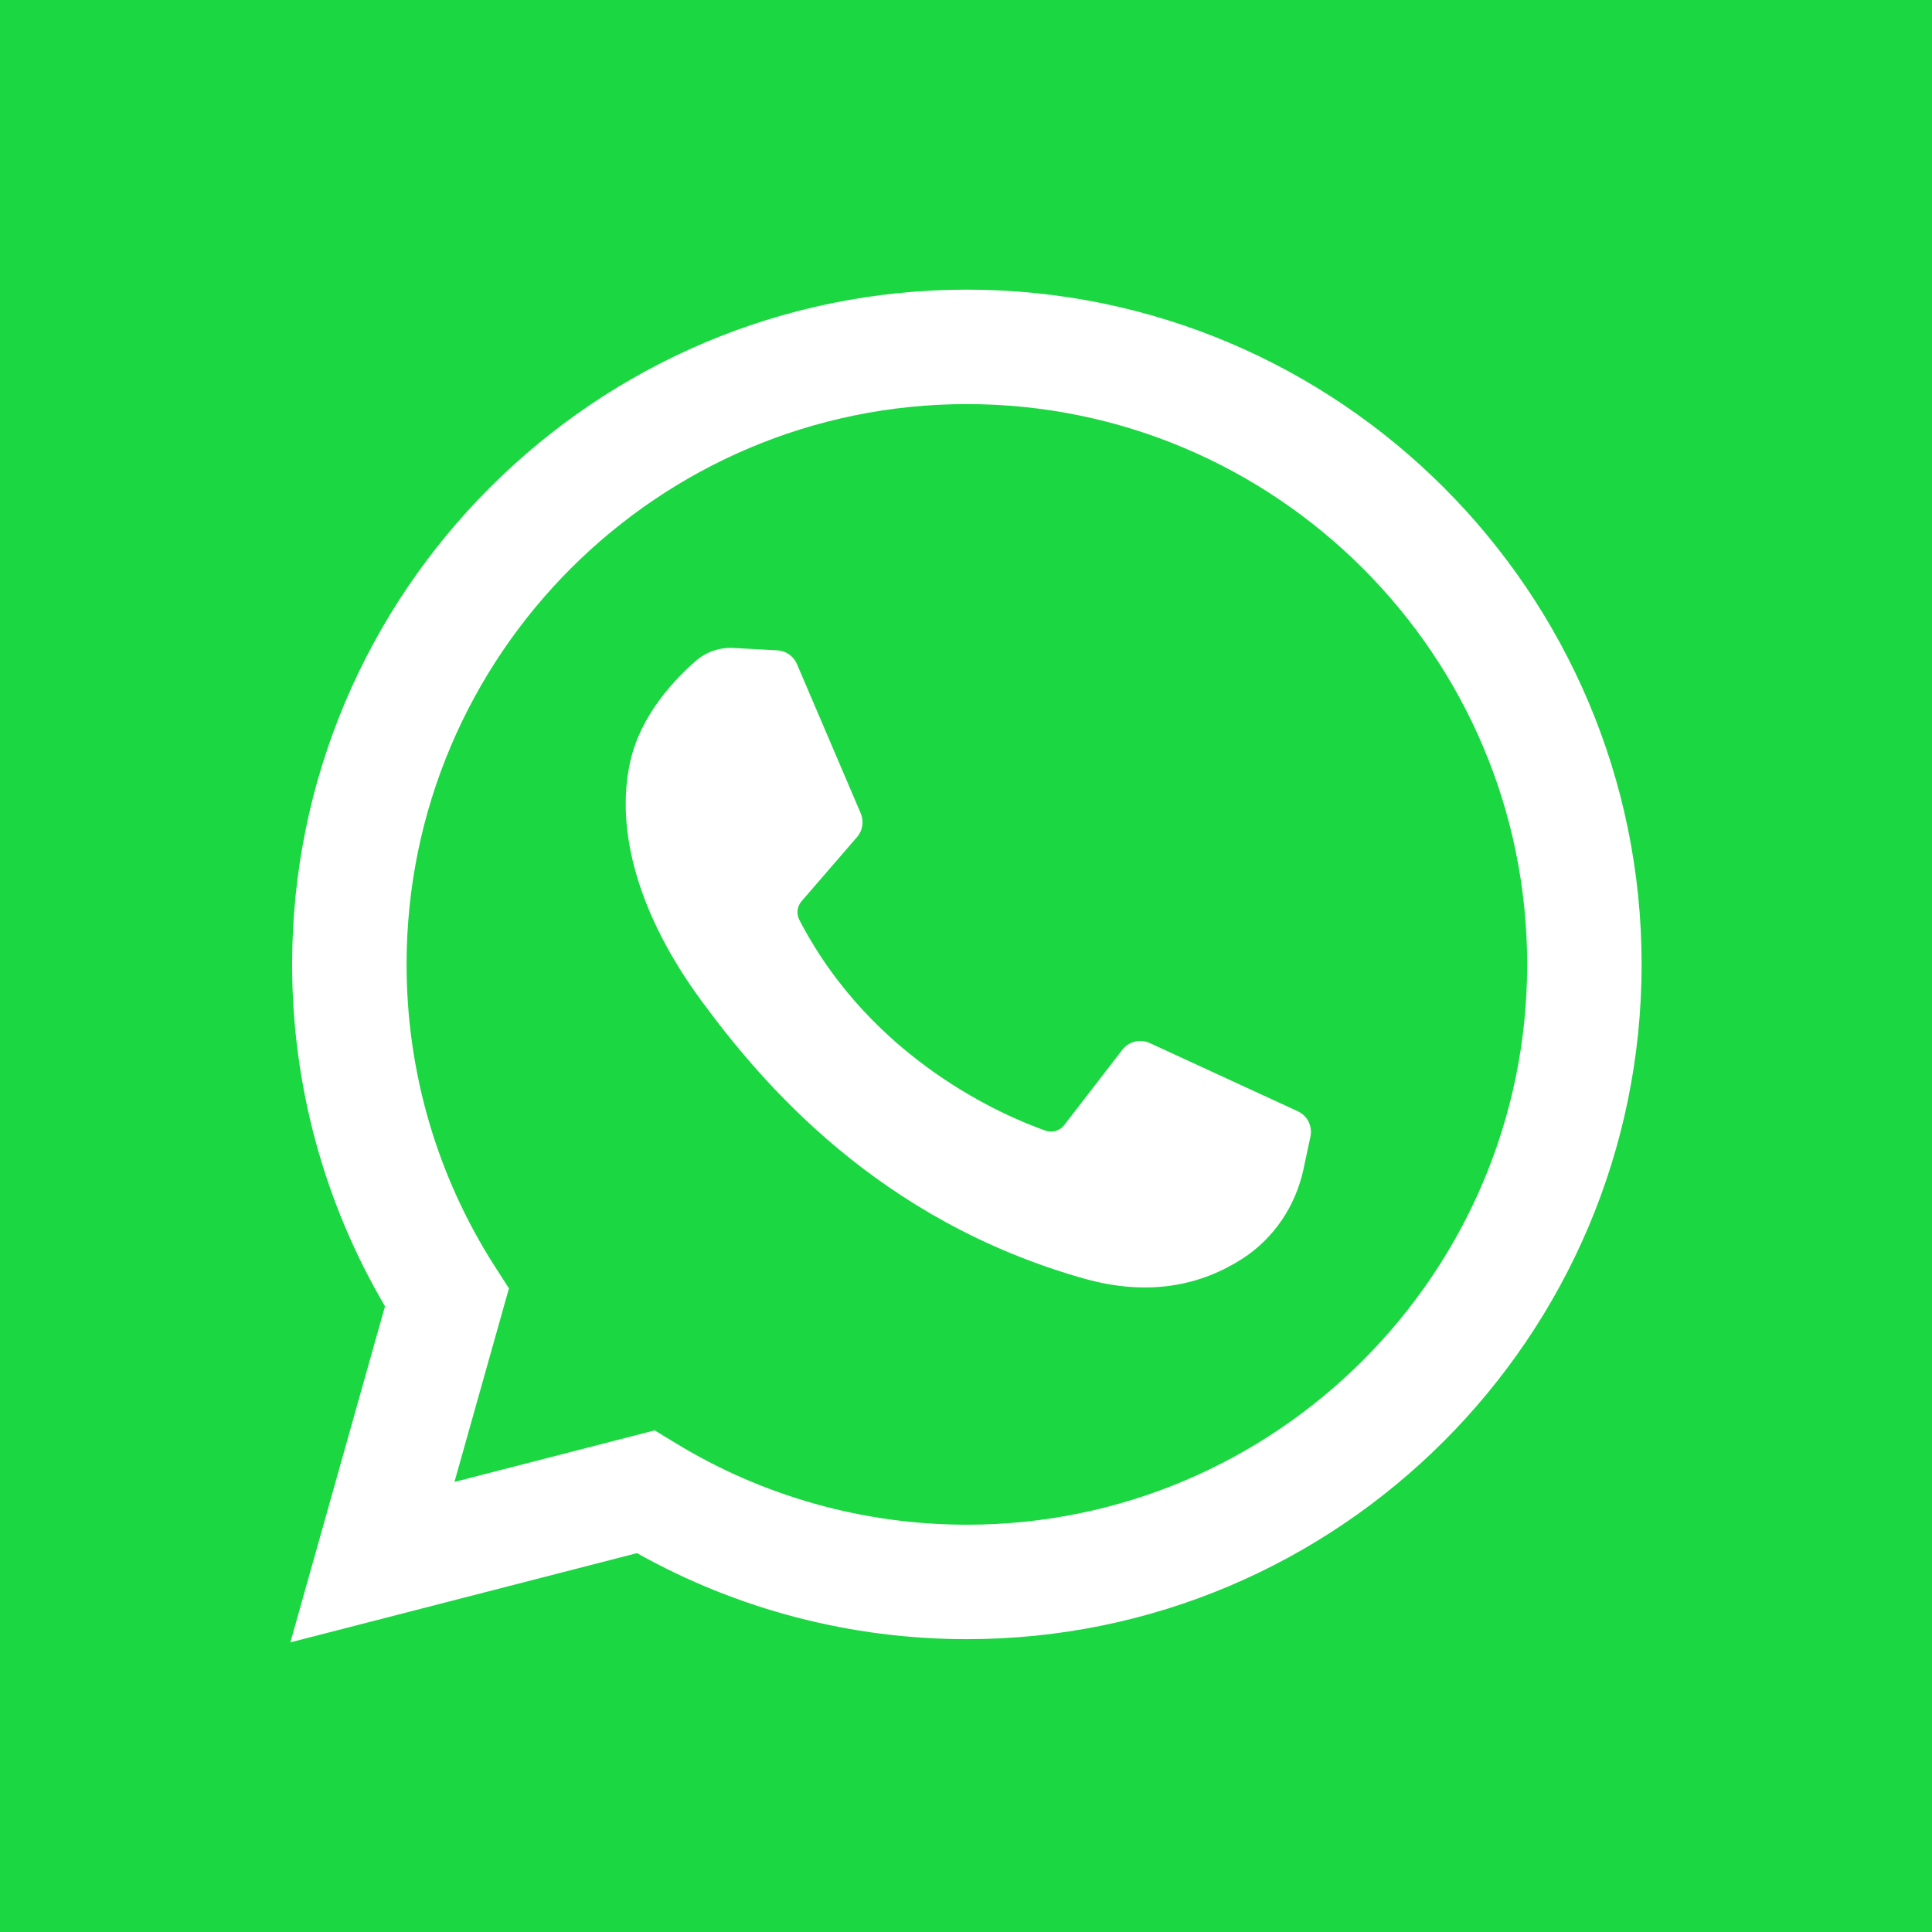
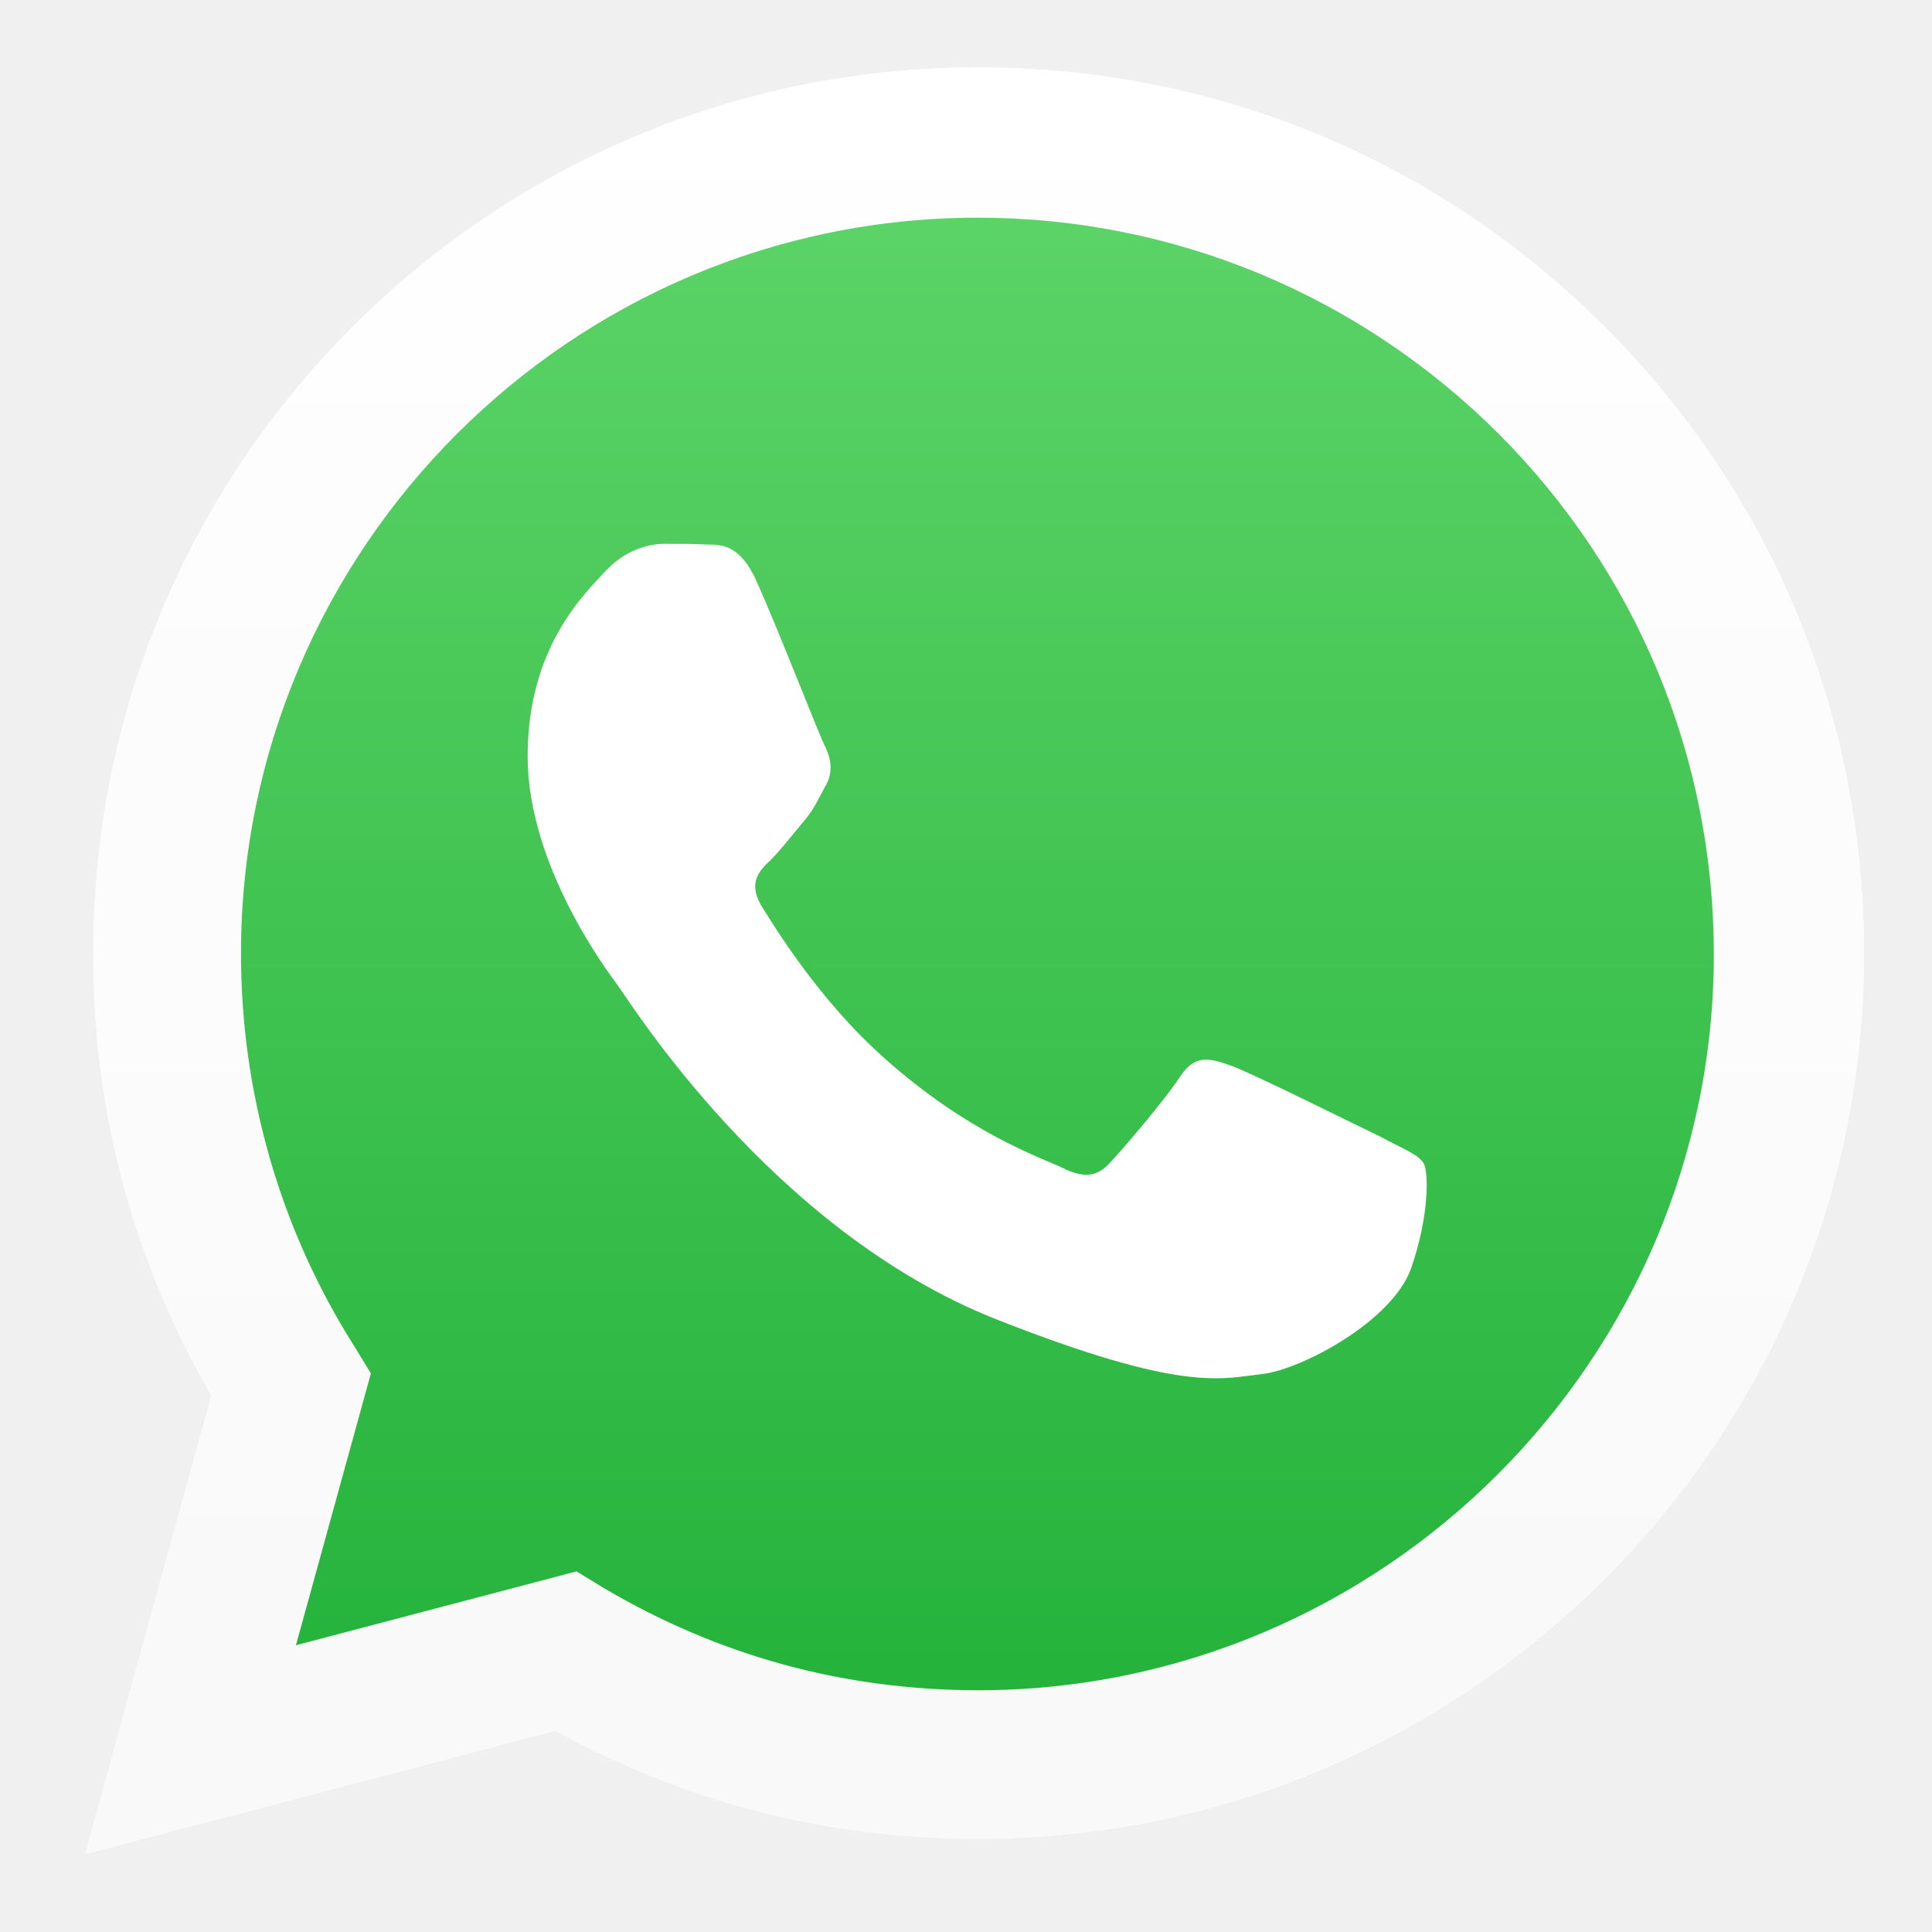
- <svg xmlns="http://www.w3.org/2000/svg" width="70" height="70" viewBox="0 0 70 70" fill="none">
-   <g clip-path="url(#clip0_45_2)">
-     <path d="M70 0H0V70H70V0Z" fill="#1BD741" />
-     <path d="M10.521 59.506L13.949 47.328C11.744 43.582 10.584 39.32 10.584 34.942C10.584 21.461 21.551 10.494 35.031 10.494C48.512 10.494 59.479 21.461 59.479 34.942C59.479 48.423 48.512 59.39 35.031 59.39C30.831 59.39 26.718 58.315 23.079 56.273L10.521 59.506ZM23.721 51.825L24.47 52.282C27.642 54.219 31.294 55.243 35.031 55.243C46.225 55.243 55.332 46.136 55.332 34.942C55.332 23.748 46.225 14.641 35.031 14.641C23.838 14.641 14.731 23.748 14.731 34.942C14.731 38.842 15.839 42.63 17.936 45.895L18.44 46.68L16.466 53.693L23.721 51.825Z" fill="white" />
-     <path d="M28.164 23.563L26.577 23.477C26.079 23.45 25.59 23.616 25.214 23.943C24.445 24.611 23.215 25.902 22.837 27.585C22.274 30.093 23.144 33.166 25.397 36.237C27.65 39.309 31.849 44.225 39.272 46.324C41.665 47 43.547 46.544 44.999 45.615C46.149 44.88 46.941 43.699 47.227 42.364L47.48 41.181C47.561 40.805 47.37 40.424 47.021 40.263L41.659 37.792C41.311 37.631 40.898 37.733 40.664 38.036L38.559 40.764C38.401 40.971 38.128 41.052 37.883 40.966C36.441 40.459 31.613 38.437 28.964 33.334C28.849 33.113 28.877 32.844 29.04 32.655L31.052 30.328C31.257 30.091 31.309 29.757 31.186 29.468L28.875 24.061C28.752 23.773 28.476 23.58 28.164 23.563Z" fill="white" />
+ <svg xmlns="http://www.w3.org/2000/svg" width="61" height="61" viewBox="0 0 61 61" fill="none">
+   <path d="M2.691 58.54L6.673 44.066C4.187 39.742 2.939 35.087 2.947 30.108C2.924 14.664 15.461 2.129 30.876 2.129C38.352 2.129 45.373 5.022 50.666 10.316C55.951 15.601 58.853 22.624 58.853 30.108C58.853 45.52 46.316 58.055 30.9 58.055C26.151 58.061 21.697 56.924 17.54 54.645L2.691 58.54ZM18.195 49.61L19.043 50.127C22.689 52.285 26.631 53.36 30.876 53.368C43.67 53.368 54.112 42.926 54.112 30.132C54.112 23.934 51.689 18.074 47.316 13.694C42.934 9.322 37.073 6.873 30.876 6.873C18.051 6.873 7.609 17.314 7.609 30.108C7.609 34.489 8.832 38.78 11.167 42.474L11.711 43.362L9.344 51.946L18.187 49.618L18.195 49.61Z" fill="white" />
+   <mask id="mask0_47_3" style="mask-type:luminance" maskUnits="userSpaceOnUse" x="2" y="2" width="57" height="57">
+     <path d="M2.779 2.743H58.046V58.605H2.779V2.743Z" fill="white" />
+   </mask>
+   <g mask="url(#mask0_47_3)">
+     <mask id="mask1_47_3" style="mask-type:luminance" maskUnits="userSpaceOnUse" x="3" y="3" width="55" height="55">
+       <path d="M3.659 57.57L7.497 43.581C5.09 39.41 3.891 34.917 3.891 30.108C3.891 15.237 16.004 3.123 30.876 3.123C38.096 3.123 44.869 5.935 49.986 11.027C52.521 13.556 54.48 16.474 55.847 19.779C57.214 23.085 57.894 26.528 57.886 30.108C57.886 44.979 45.772 57.093 30.9 57.093C26.383 57.093 21.945 55.954 17.995 53.796L3.659 57.57Z" fill="white" />
+     </mask>
+     <g mask="url(#mask1_47_3)">
+       <path d="M3.659 3.123V57.57H57.894V3.123H3.659Z" fill="url(#paint0_linear_47_3)" />
+     </g>
  </g>
+   <mask id="mask2_47_3" style="mask-type:luminance" maskUnits="userSpaceOnUse" x="0" y="0" width="61" height="59">
+     <path d="M0.732 0.674H60.093V58.605H0.732V0.674Z" fill="white" />
+   </mask>
+   <g mask="url(#mask2_47_3)">
+     <mask id="mask3_47_3" style="mask-type:luminance" maskUnits="userSpaceOnUse" x="2" y="2" width="57" height="57">
+       <path d="M2.691 58.54L6.673 44.066C4.187 39.742 2.939 35.087 2.947 30.108C2.923 14.664 15.461 2.129 30.876 2.129C38.352 2.129 45.373 5.022 50.666 10.316C55.951 15.601 58.853 22.624 58.853 30.108C58.853 45.52 46.316 58.055 30.9 58.055C26.151 58.063 21.697 56.924 17.54 54.645L2.691 58.54ZM18.195 49.61L19.043 50.127C22.689 52.285 26.631 53.36 30.876 53.368C43.669 53.368 54.112 42.926 54.112 30.132C54.112 23.934 51.689 18.074 47.316 13.694C42.934 9.322 37.073 6.873 30.876 6.873C18.051 6.873 7.609 17.314 7.609 30.108C7.609 34.489 8.832 38.78 11.167 42.474L11.711 43.362L9.344 51.946L18.187 49.618L18.195 49.61Z" fill="white" />
+     </mask>
+     <g mask="url(#mask3_47_3)">
+       <path d="M2.691 2.129V58.54H58.853V2.129H2.691Z" fill="url(#paint1_linear_47_3)" />
+     </g>
+   </g>
+   <path fill-rule="evenodd" clip-rule="evenodd" d="M23.904 18.389C23.393 17.226 22.825 17.193 22.345 17.193C21.913 17.17 21.458 17.17 20.978 17.17C20.522 17.17 19.755 17.339 19.099 18.051C18.451 18.762 16.66 20.435 16.66 23.878C16.66 27.32 19.163 30.65 19.499 31.103C19.842 31.556 24.336 38.837 31.444 41.65C37.361 43.985 38.553 43.525 39.832 43.387C41.111 43.242 43.958 41.706 44.549 40.058C45.117 38.441 45.117 37.019 44.949 36.728C44.781 36.445 44.293 36.275 43.614 35.904C42.902 35.564 39.488 33.859 38.832 33.633C38.185 33.406 37.729 33.293 37.273 33.972C36.817 34.683 35.482 36.251 35.05 36.704C34.659 37.157 34.227 37.213 33.547 36.873C32.836 36.534 30.589 35.79 27.918 33.406C25.839 31.555 24.448 29.252 24.024 28.573C23.625 27.862 23.966 27.49 24.336 27.151C24.647 26.836 25.047 26.326 25.383 25.922C25.727 25.526 25.839 25.211 26.095 24.759C26.327 24.306 26.207 23.878 26.037 23.538C25.869 23.223 24.534 19.78 23.902 18.39L23.904 18.389Z" fill="white" />
  <defs>
-     <clipPath id="clip0_45_2">
-       <rect width="70" height="70" fill="white" />
-     </clipPath>
+     <linearGradient id="paint0_linear_47_3" x1="30.769" y1="57.574" x2="30.769" y2="3.12" gradientUnits="userSpaceOnUse">
+       <stop stop-color="#20B038" />
+       <stop offset="0.016" stop-color="#20B038" />
+       <stop offset="0.023" stop-color="#21B139" />
+       <stop offset="0.031" stop-color="#22B139" />
+       <stop offset="0.039" stop-color="#22B13A" />
+       <stop offset="0.047" stop-color="#23B23A" />
+       <stop offset="0.055" stop-color="#23B23B" />
+       <stop offset="0.062" stop-color="#24B23B" />
+       <stop offset="0.07" stop-color="#24B23B" />
+       <stop offset="0.078" stop-color="#25B33C" />
+       <stop offset="0.094" stop-color="#25B33C" />
+       <stop offset="0.102" stop-color="#26B43D" />
+       <stop offset="0.109" stop-color="#27B43D" />
+       <stop offset="0.117" stop-color="#27B43E" />
+       <stop offset="0.125" stop-color="#28B53E" />
+       <stop offset="0.133" stop-color="#28B53F" />
+       <stop offset="0.141" stop-color="#29B53F" />
+       <stop offset="0.148" stop-color="#29B53F" />
+       <stop offset="0.156" stop-color="#2AB640" />
+       <stop offset="0.164" stop-color="#2AB640" />
+       <stop offset="0.172" stop-color="#2BB640" />
+       <stop offset="0.18" stop-color="#2BB741" />
+       <stop offset="0.188" stop-color="#2CB741" />
+       <stop offset="0.195" stop-color="#2CB742" />
+       <stop offset="0.203" stop-color="#2DB842" />
+       <stop offset="0.211" stop-color="#2DB842" />
+       <stop offset="0.219" stop-color="#2EB843" />
+       <stop offset="0.227" stop-color="#2EB843" />
+       <stop offset="0.234" stop-color="#2FB944" />
+       <stop offset="0.242" stop-color="#2FB944" />
+       <stop offset="0.25" stop-color="#30B944" />
+       <stop offset="0.258" stop-color="#30BA45" />
+       <stop offset="0.266" stop-color="#31BA45" />
+       <stop offset="0.273" stop-color="#31BA46" />
+       <stop offset="0.281" stop-color="#32BA46" />
+       <stop offset="0.289" stop-color="#32BB46" />
+       <stop offset="0.297" stop-color="#33BB47" />
+       <stop offset="0.305" stop-color="#33BB47" />
+       <stop offset="0.312" stop-color="#34BC48" />
+       <stop offset="0.32" stop-color="#34BC48" />
+       <stop offset="0.328" stop-color="#35BC48" />
+       <stop offset="0.336" stop-color="#35BD49" />
+       <stop offset="0.344" stop-color="#36BD49" />
+       <stop offset="0.352" stop-color="#36BD49" />
+       <stop offset="0.359" stop-color="#37BD4A" />
+       <stop offset="0.367" stop-color="#37BE4A" />
+       <stop offset="0.375" stop-color="#38BE4B" />
+       <stop offset="0.383" stop-color="#38BE4B" />
+       <stop offset="0.391" stop-color="#39BF4B" />
+       <stop offset="0.398" stop-color="#39BF4C" />
+       <stop offset="0.406" stop-color="#3ABF4C" />
+       <stop offset="0.414" stop-color="#3AC04D" />
+       <stop offset="0.422" stop-color="#3BC04D" />
+       <stop offset="0.43" stop-color="#3BC04D" />
+       <stop offset="0.438" stop-color="#3CC04E" />
+       <stop offset="0.445" stop-color="#3CC14E" />
+       <stop offset="0.453" stop-color="#3DC14F" />
+       <stop offset="0.461" stop-color="#3DC14F" />
+       <stop offset="0.469" stop-color="#3EC24F" />
+       <stop offset="0.477" stop-color="#3EC250" />
+       <stop offset="0.484" stop-color="#3FC250" />
+       <stop offset="0.492" stop-color="#3FC250" />
+       <stop offset="0.5" stop-color="#40C351" />
+       <stop offset="0.508" stop-color="#40C351" />
+       <stop offset="0.516" stop-color="#41C352" />
+       <stop offset="0.523" stop-color="#41C452" />
+       <stop offset="0.531" stop-color="#42C452" />
+       <stop offset="0.539" stop-color="#42C453" />
+       <stop offset="0.547" stop-color="#43C553" />
+       <stop offset="0.555" stop-color="#43C554" />
+       <stop offset="0.562" stop-color="#44C554" />
+       <stop offset="0.57" stop-color="#44C554" />
+       <stop offset="0.578" stop-color="#45C655" />
+       <stop offset="0.586" stop-color="#45C655" />
+       <stop offset="0.594" stop-color="#46C656" />
+       <stop offset="0.602" stop-color="#46C756" />
+       <stop offset="0.609" stop-color="#47C756" />
+       <stop offset="0.617" stop-color="#47C757" />
+       <stop offset="0.625" stop-color="#48C857" />
+       <stop offset="0.633" stop-color="#48C858" />
+       <stop offset="0.641" stop-color="#49C858" />
+       <stop offset="0.648" stop-color="#49C858" />
+       <stop offset="0.656" stop-color="#4AC959" />
+       <stop offset="0.664" stop-color="#4AC959" />
+       <stop offset="0.672" stop-color="#4BC959" />
+       <stop offset="0.68" stop-color="#4BCA5A" />
+       <stop offset="0.688" stop-color="#4CCA5A" />
+       <stop offset="0.695" stop-color="#4CCA5B" />
+       <stop offset="0.703" stop-color="#4DCB5B" />
+       <stop offset="0.711" stop-color="#4DCB5B" />
+       <stop offset="0.719" stop-color="#4ECB5C" />
+       <stop offset="0.727" stop-color="#4ECB5C" />
+       <stop offset="0.734" stop-color="#4FCC5D" />
+       <stop offset="0.742" stop-color="#4FCC5D" />
+       <stop offset="0.75" stop-color="#50CC5D" />
+       <stop offset="0.758" stop-color="#50CD5E" />
+       <stop offset="0.766" stop-color="#51CD5E" />
+       <stop offset="0.773" stop-color="#51CD5F" />
+       <stop offset="0.781" stop-color="#52CD5F" />
+       <stop offset="0.789" stop-color="#52CE5F" />
+       <stop offset="0.797" stop-color="#53CE60" />
+       <stop offset="0.805" stop-color="#53CE60" />
+       <stop offset="0.812" stop-color="#54CF61" />
+       <stop offset="0.82" stop-color="#54CF61" />
+       <stop offset="0.828" stop-color="#55CF61" />
+       <stop offset="0.836" stop-color="#55D062" />
+       <stop offset="0.844" stop-color="#56D062" />
+       <stop offset="0.852" stop-color="#56D062" />
+       <stop offset="0.859" stop-color="#57D063" />
+       <stop offset="0.867" stop-color="#57D163" />
+       <stop offset="0.875" stop-color="#58D164" />
+       <stop offset="0.883" stop-color="#58D164" />
+       <stop offset="0.891" stop-color="#59D264" />
+       <stop offset="0.898" stop-color="#59D265" />
+       <stop offset="0.906" stop-color="#5AD265" />
+       <stop offset="0.914" stop-color="#5AD366" />
+       <stop offset="0.922" stop-color="#5BD366" />
+       <stop offset="0.93" stop-color="#5BD366" />
+       <stop offset="0.938" stop-color="#5CD367" />
+       <stop offset="0.945" stop-color="#5CD467" />
+       <stop offset="0.953" stop-color="#5DD468" />
+       <stop offset="0.961" stop-color="#5DD468" />
+       <stop offset="0.969" stop-color="#5ED568" />
+       <stop offset="0.977" stop-color="#5ED569" />
+       <stop offset="0.984" stop-color="#5FD569" />
+       <stop offset="0.992" stop-color="#5FD569" />
+       <stop offset="1" stop-color="#60D66A" />
+     </linearGradient>
+     <linearGradient id="paint1_linear_47_3" x1="30.769" y1="58.542" x2="30.769" y2="2.125" gradientUnits="userSpaceOnUse">
+       <stop stop-color="#F9F9F9" />
+       <stop offset="0.125" stop-color="#F9F9F9" />
+       <stop offset="0.25" stop-color="#FAFAFA" />
+       <stop offset="0.375" stop-color="#FBFBFB" />
+       <stop offset="0.5" stop-color="#FCFCFC" />
+       <stop offset="0.625" stop-color="#FCFCFC" />
+       <stop offset="0.75" stop-color="#FDFDFD" />
+       <stop offset="0.875" stop-color="#FEFEFE" />
+       <stop offset="1" stop-color="white" />
+     </linearGradient>
  </defs>
</svg>
